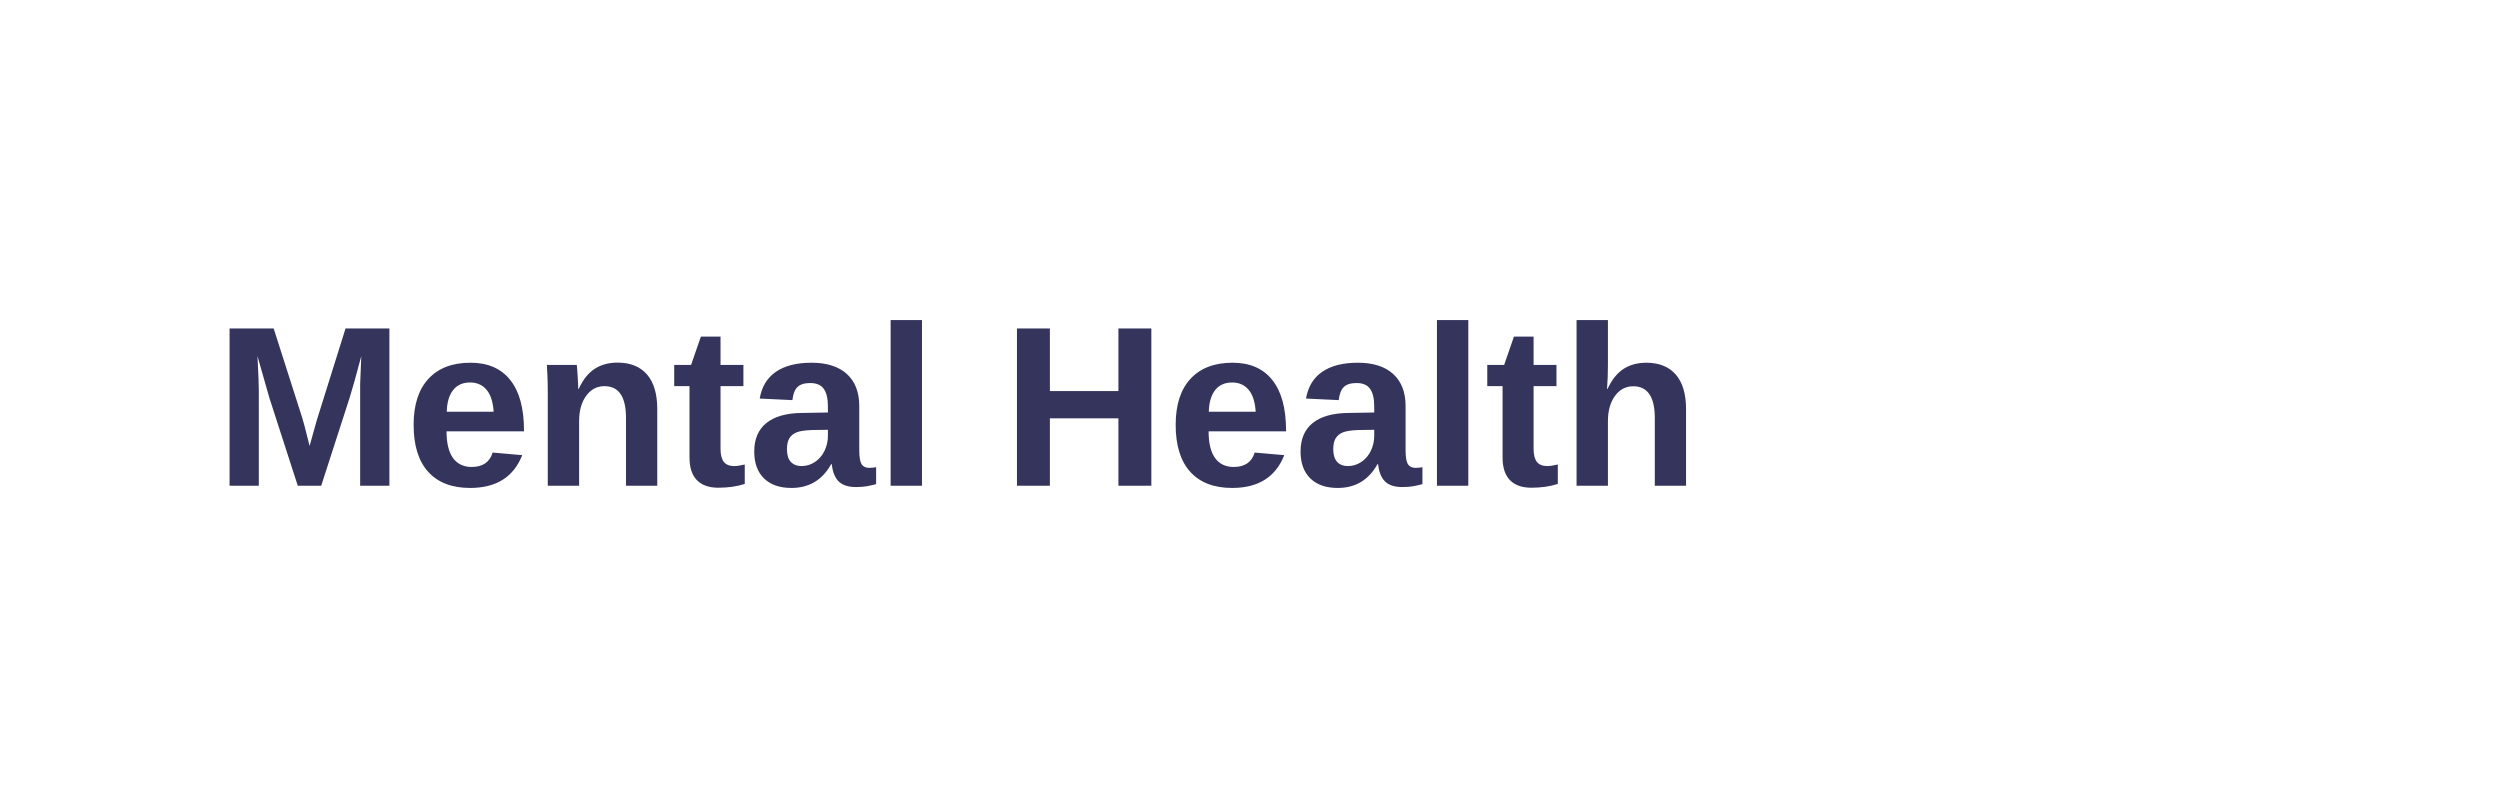
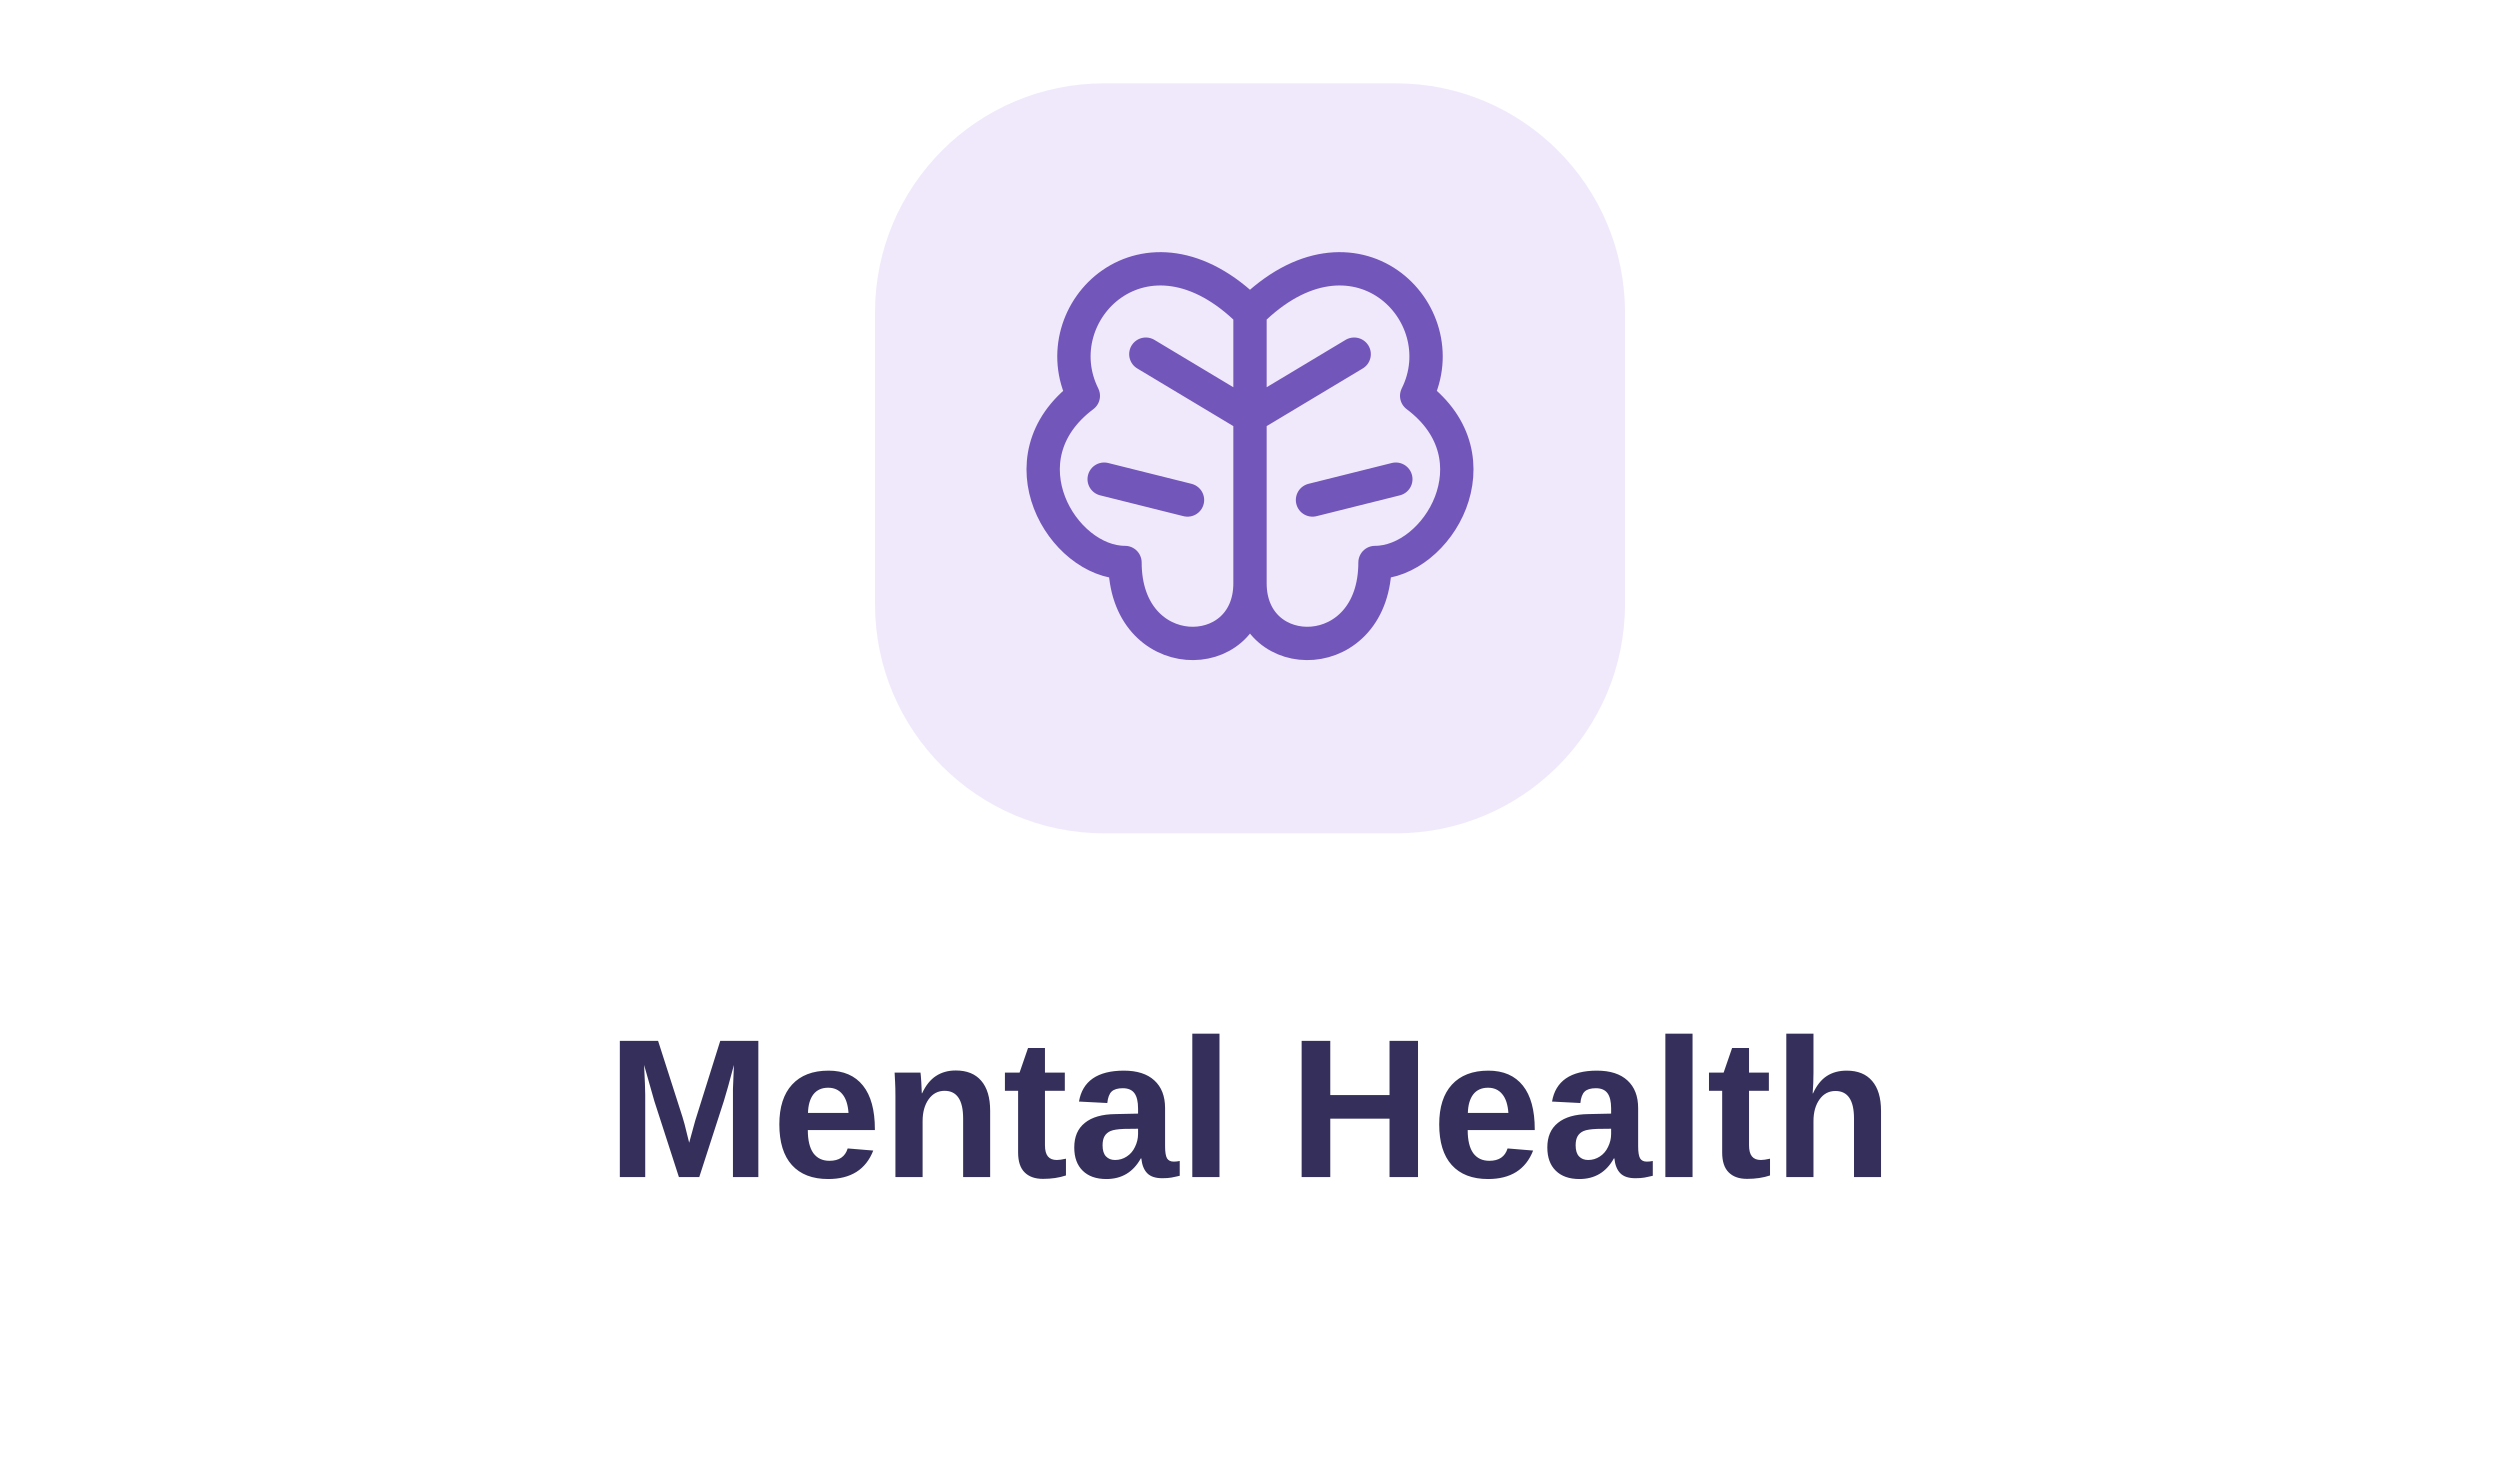
- <svg xmlns="http://www.w3.org/2000/svg" width="350" height="110" viewBox="0 0 350 110">
-   <text x="30" y="68" fill="#34345c" font-family="Arial,sans-serif" font-size="32" font-weight="700">Mental Health</text>
+ <svg xmlns="http://www.w3.org/2000/svg" width="240" height="140" viewBox="0 0 240 140">
+   <rect x="84" y="8" width="72" height="72" rx="22" fill="#f0e9fb" />
+   <g transform="translate(96 20) scale(2)" fill="none" stroke="#7356ba" stroke-width="1.6" stroke-linecap="round" stroke-linejoin="round">
+     <path d="M12 5C7 0 2 5 4 9 0 12 3 17 6 17c0 5 6 5 6 1V5Zm0 0c5-5 10 0 8 4 4 3 1 8-2 8 0 5-6 5-6 1M7 7l5 3M5 13l4 1M17 7l-5 3M19 13l-4 1" />
+   </g>
+   <text x="120" y="113" text-anchor="middle" fill="#34305b" font-family="Arial,sans-serif" font-size="19" font-weight="600">Mental Health</text>
</svg>
